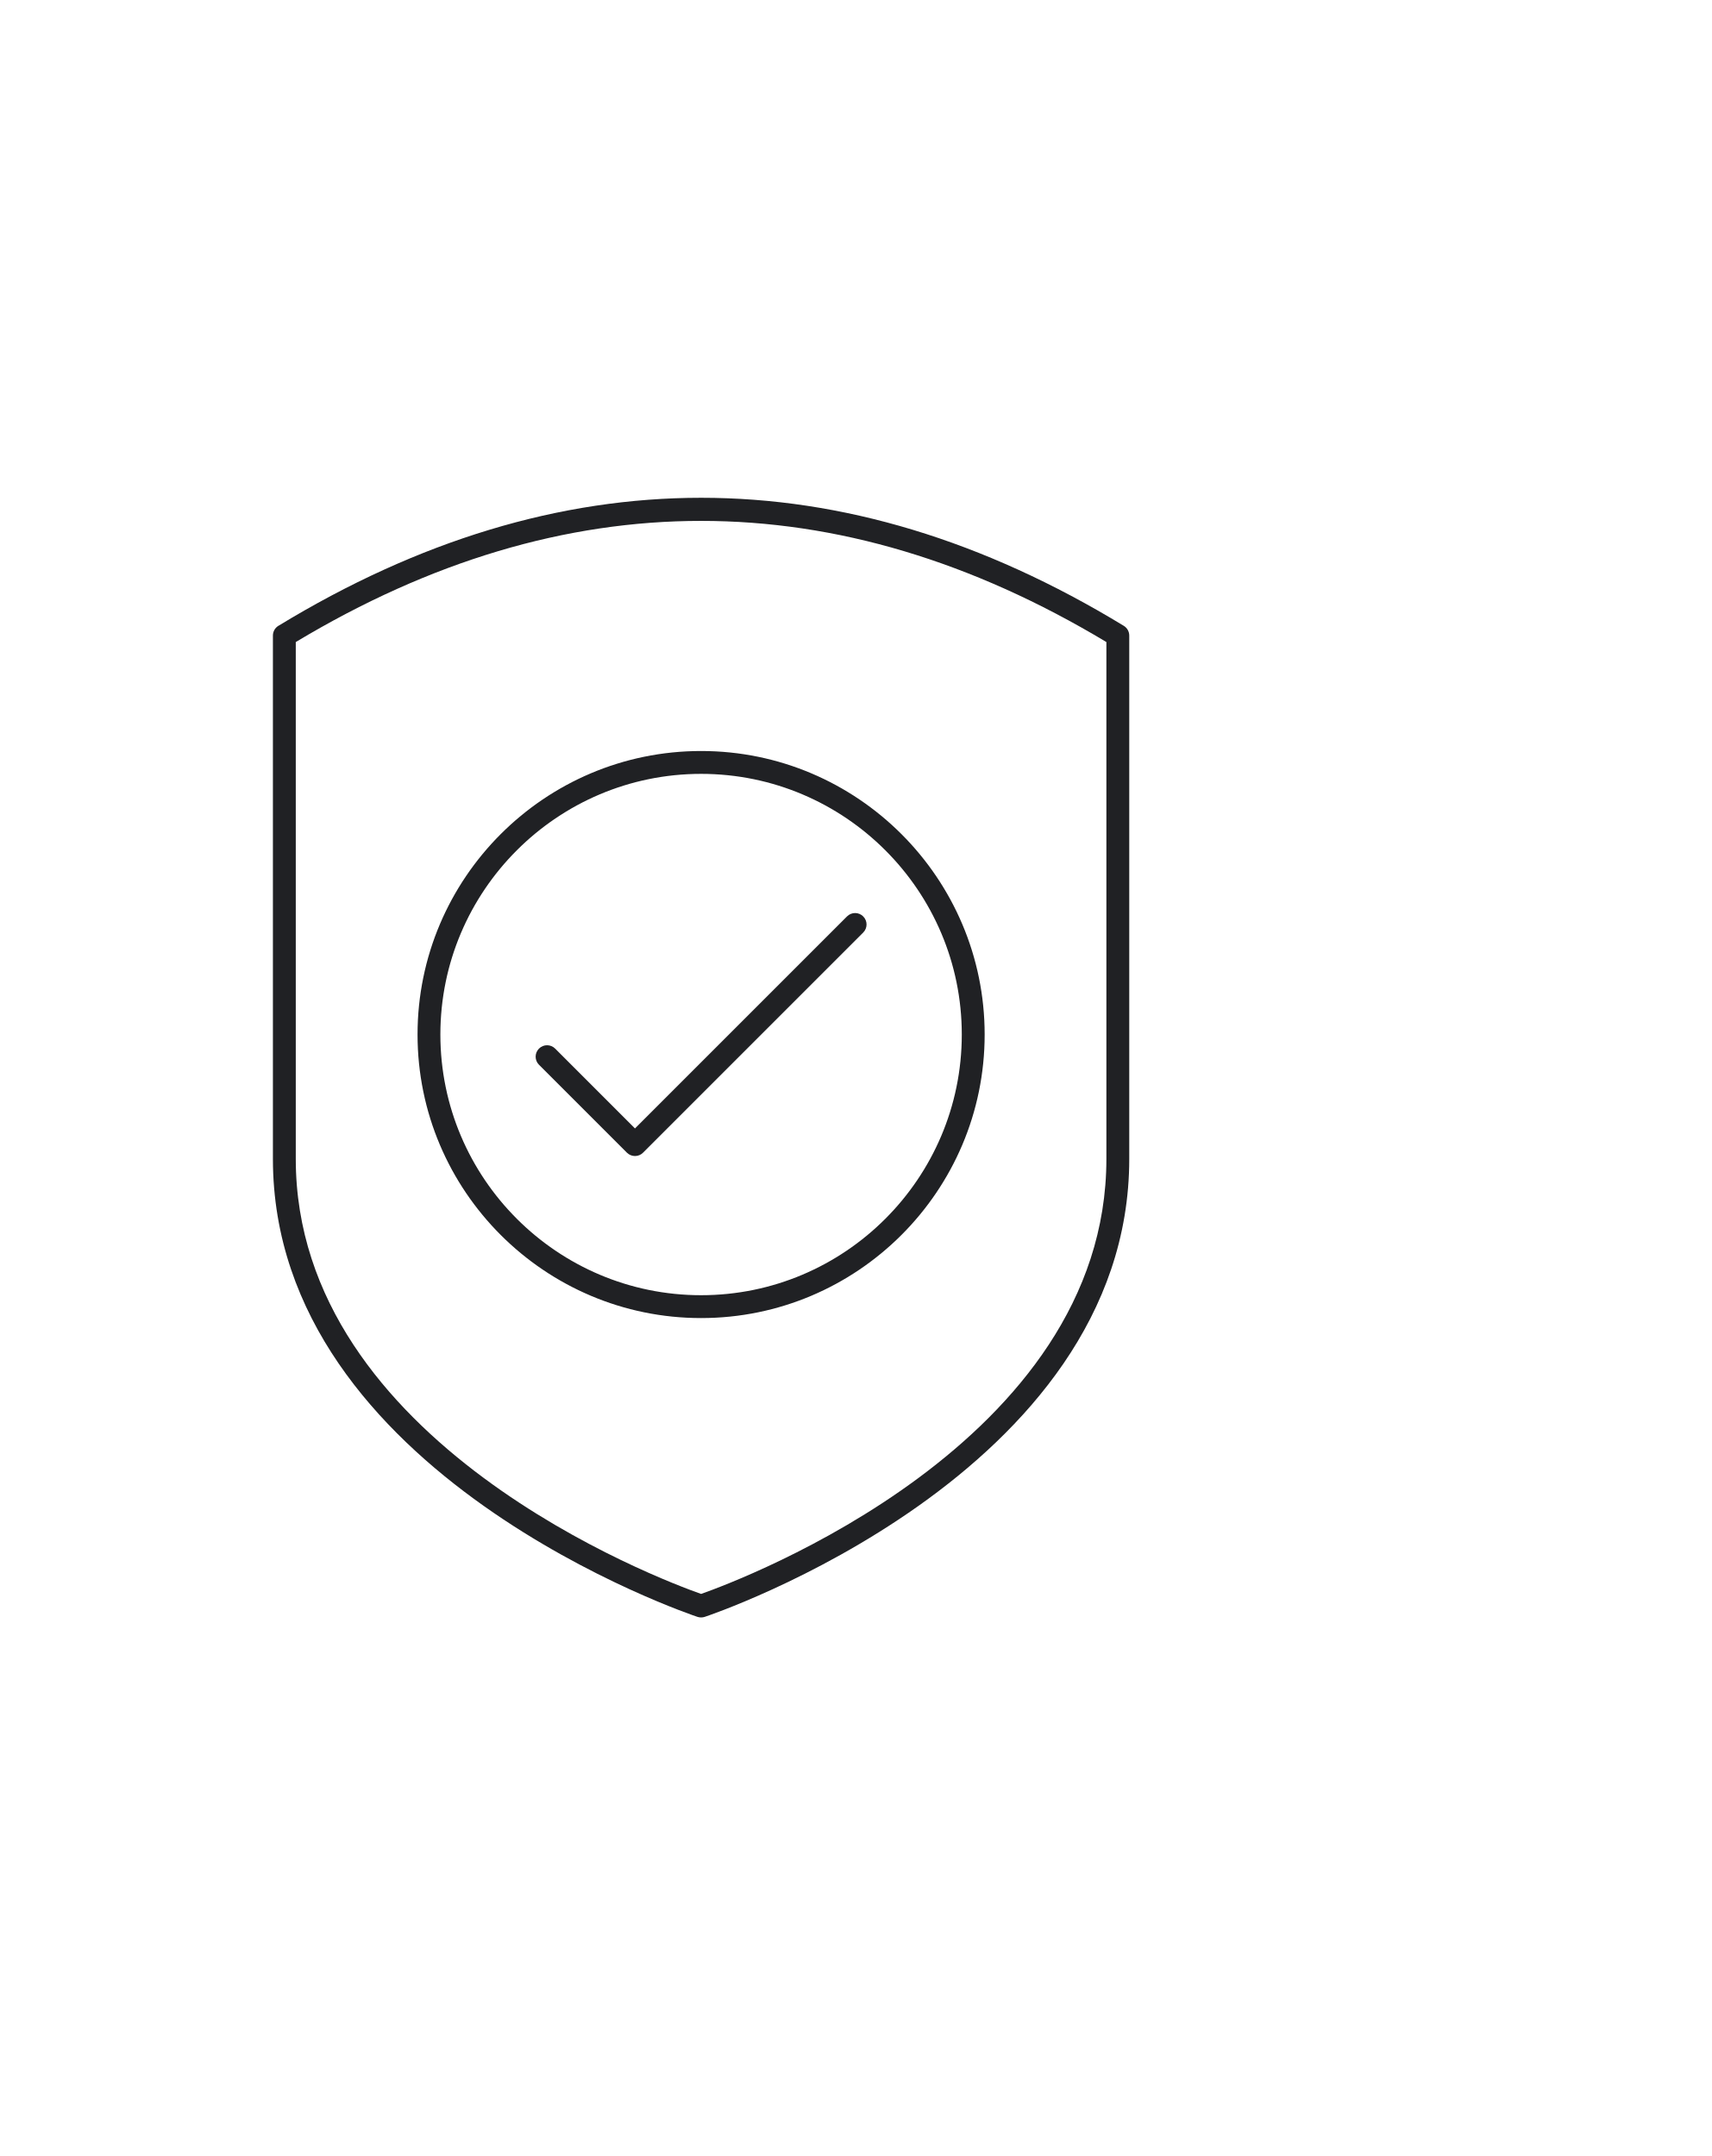
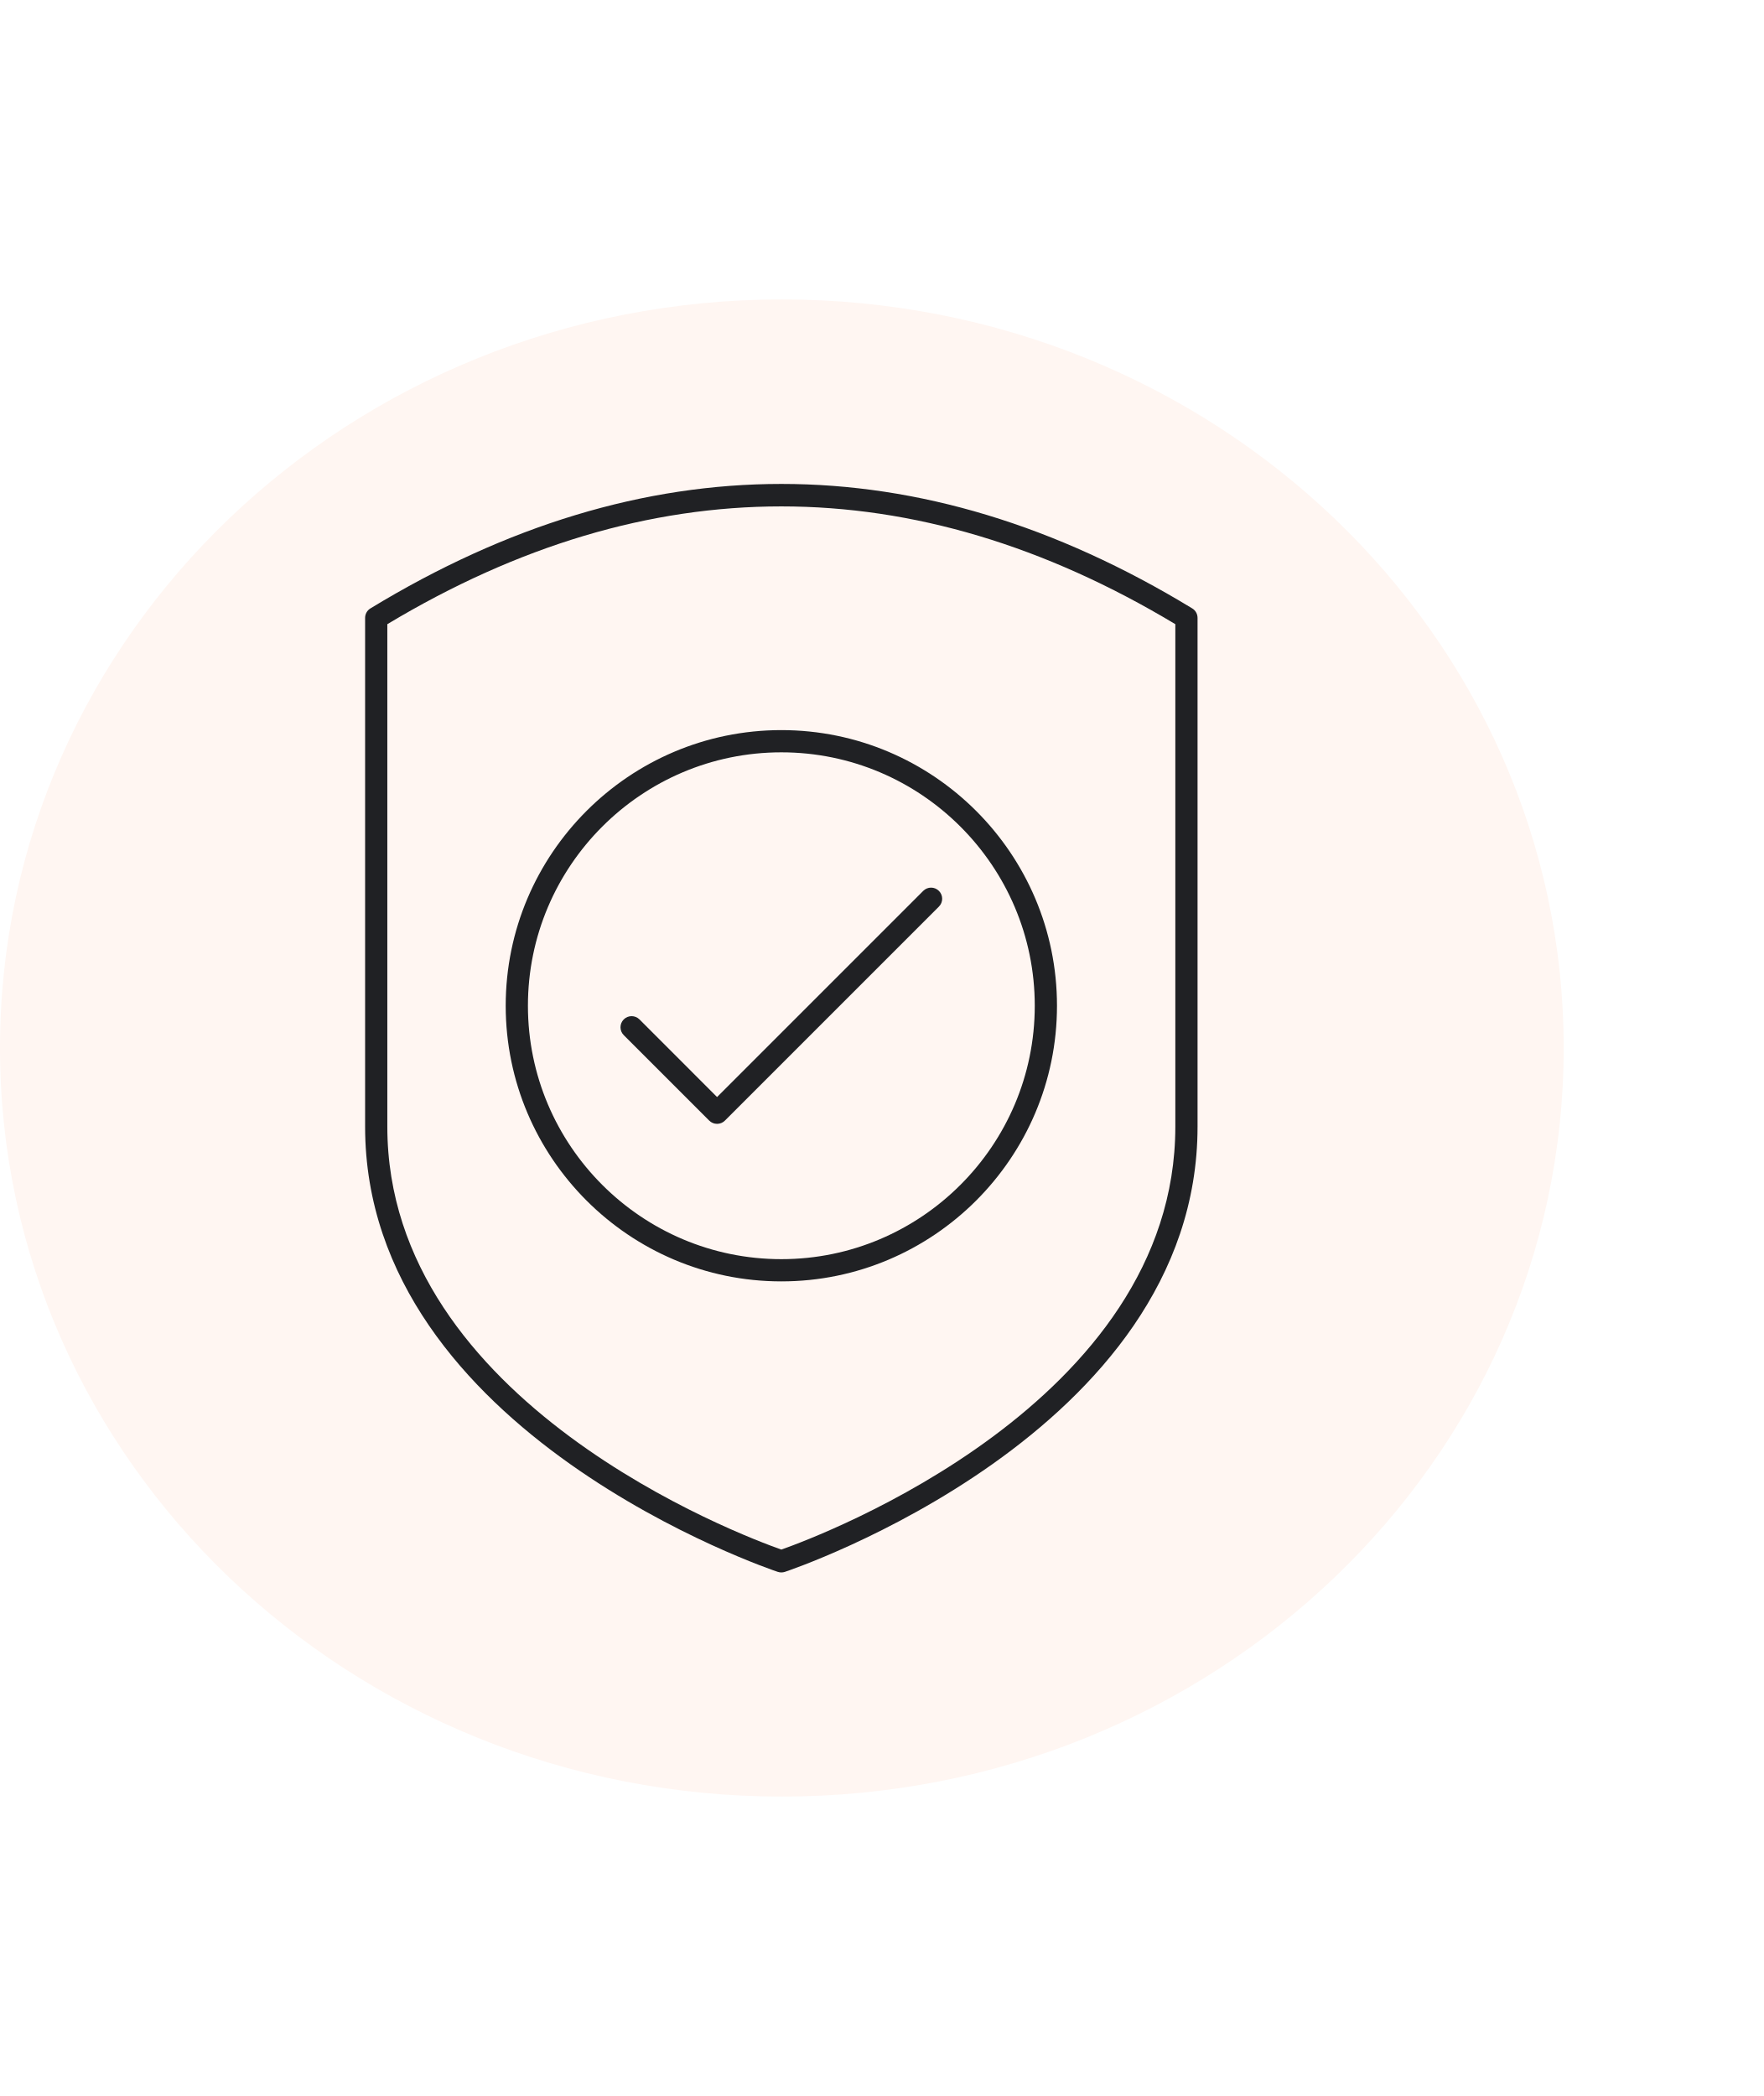
- <svg xmlns="http://www.w3.org/2000/svg" width="50" height="63" viewBox="0 0 50 63" fill="none">
-   <path d="M32.995 18.572C32.995 18.456 32.935 18.348 32.835 18.287C24.64 13.298 16.33 13.299 8.134 18.287C8.034 18.348 7.974 18.456 7.974 18.572V33.863C7.974 43.096 20.257 47.206 20.381 47.247C20.415 47.258 20.45 47.263 20.485 47.263C20.52 47.263 20.555 47.258 20.589 47.247C20.712 47.206 32.995 43.096 32.995 33.863V18.572ZM32.327 33.863C32.327 42.17 21.659 46.162 20.485 46.576C19.311 46.162 8.642 42.17 8.642 33.863V18.761C16.501 14.041 24.468 14.041 32.327 18.761V33.863Z" fill="#202124" />
-   <path d="M12.2 30.23C12.2 34.798 15.916 38.515 20.485 38.515C25.053 38.515 28.77 34.798 28.77 30.23C28.77 25.662 25.053 21.945 20.485 21.945C15.916 21.945 12.2 25.662 12.2 30.23ZM20.485 22.613C24.685 22.613 28.102 26.03 28.102 30.23C28.102 34.43 24.685 37.847 20.485 37.847C16.284 37.847 12.867 34.43 12.867 30.23C12.867 26.03 16.284 22.613 20.485 22.613Z" fill="#202124" />
-   <path d="M18.317 33.682C18.38 33.745 18.465 33.78 18.553 33.78C18.642 33.78 18.727 33.745 18.789 33.682L25.221 27.25C25.352 27.12 25.352 26.908 25.221 26.778C25.091 26.647 24.88 26.647 24.749 26.778L18.553 32.974L16.221 30.641C16.09 30.51 15.879 30.51 15.748 30.641C15.618 30.771 15.618 30.983 15.748 31.113L18.317 33.682Z" fill="#202124" />
+ <svg xmlns="http://www.w3.org/2000/svg" width="53" height="63" viewBox="0 0 53 63" fill="none">
+   <ellipse cx="23.5" cy="31.5" rx="23.5" ry="22.5" fill="#FFF6F2" />
+   <path d="M35.995 18.572C35.995 18.456 35.935 18.348 35.835 18.287C27.64 13.298 19.33 13.299 11.134 18.287C11.034 18.348 10.974 18.456 10.974 18.572V33.863C10.974 43.096 23.257 47.206 23.381 47.247C23.415 47.258 23.45 47.263 23.485 47.263C23.52 47.263 23.555 47.258 23.589 47.247C23.712 47.206 35.995 43.096 35.995 33.863V18.572ZM35.327 33.863C35.327 42.17 24.659 46.162 23.485 46.576C22.311 46.162 11.642 42.17 11.642 33.863V18.761C19.501 14.041 27.468 14.041 35.327 18.761V33.863Z" fill="#202124" />
+   <path d="M15.2 30.23C15.2 34.798 18.917 38.515 23.485 38.515C28.053 38.515 31.77 34.798 31.77 30.23C31.77 25.662 28.053 21.945 23.485 21.945C18.917 21.945 15.2 25.662 15.2 30.23ZM23.485 22.613C27.685 22.613 31.102 26.03 31.102 30.23C31.102 34.43 27.685 37.847 23.485 37.847C19.285 37.847 15.868 34.43 15.868 30.23C15.868 26.03 19.285 22.613 23.485 22.613Z" fill="#202124" />
+   <path d="M21.317 33.682C21.38 33.745 21.465 33.78 21.553 33.78C21.642 33.78 21.727 33.745 21.789 33.682L28.221 27.25C28.352 27.12 28.352 26.908 28.221 26.778C28.091 26.647 27.88 26.647 27.749 26.778L21.553 32.974L19.221 30.641C19.09 30.51 18.879 30.51 18.748 30.641C18.618 30.771 18.618 30.983 18.748 31.113L21.317 33.682Z" fill="#202124" />
</svg>
